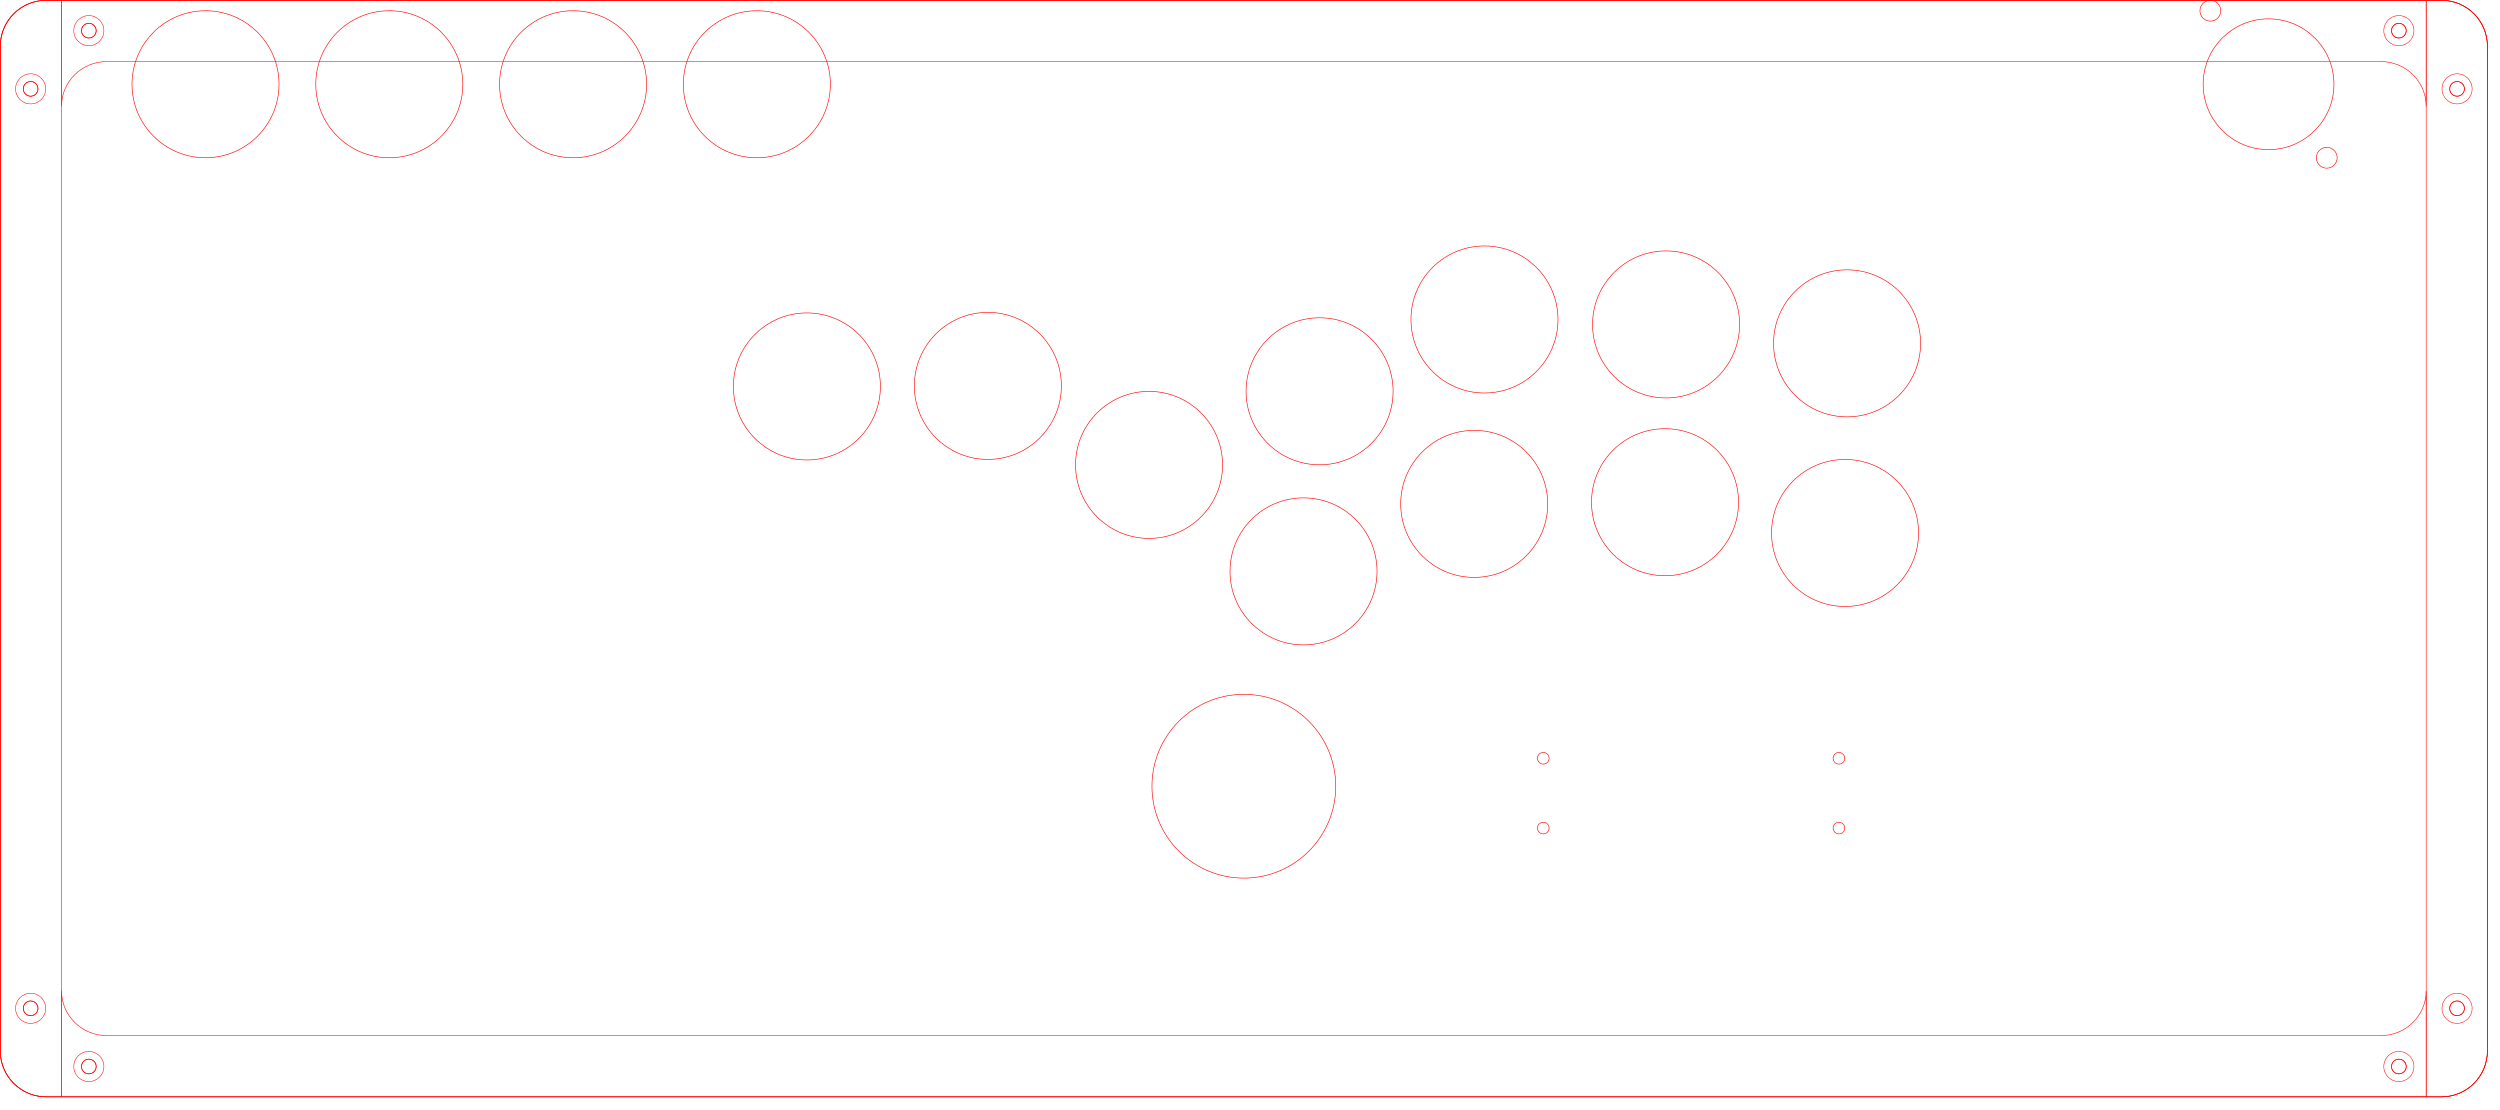
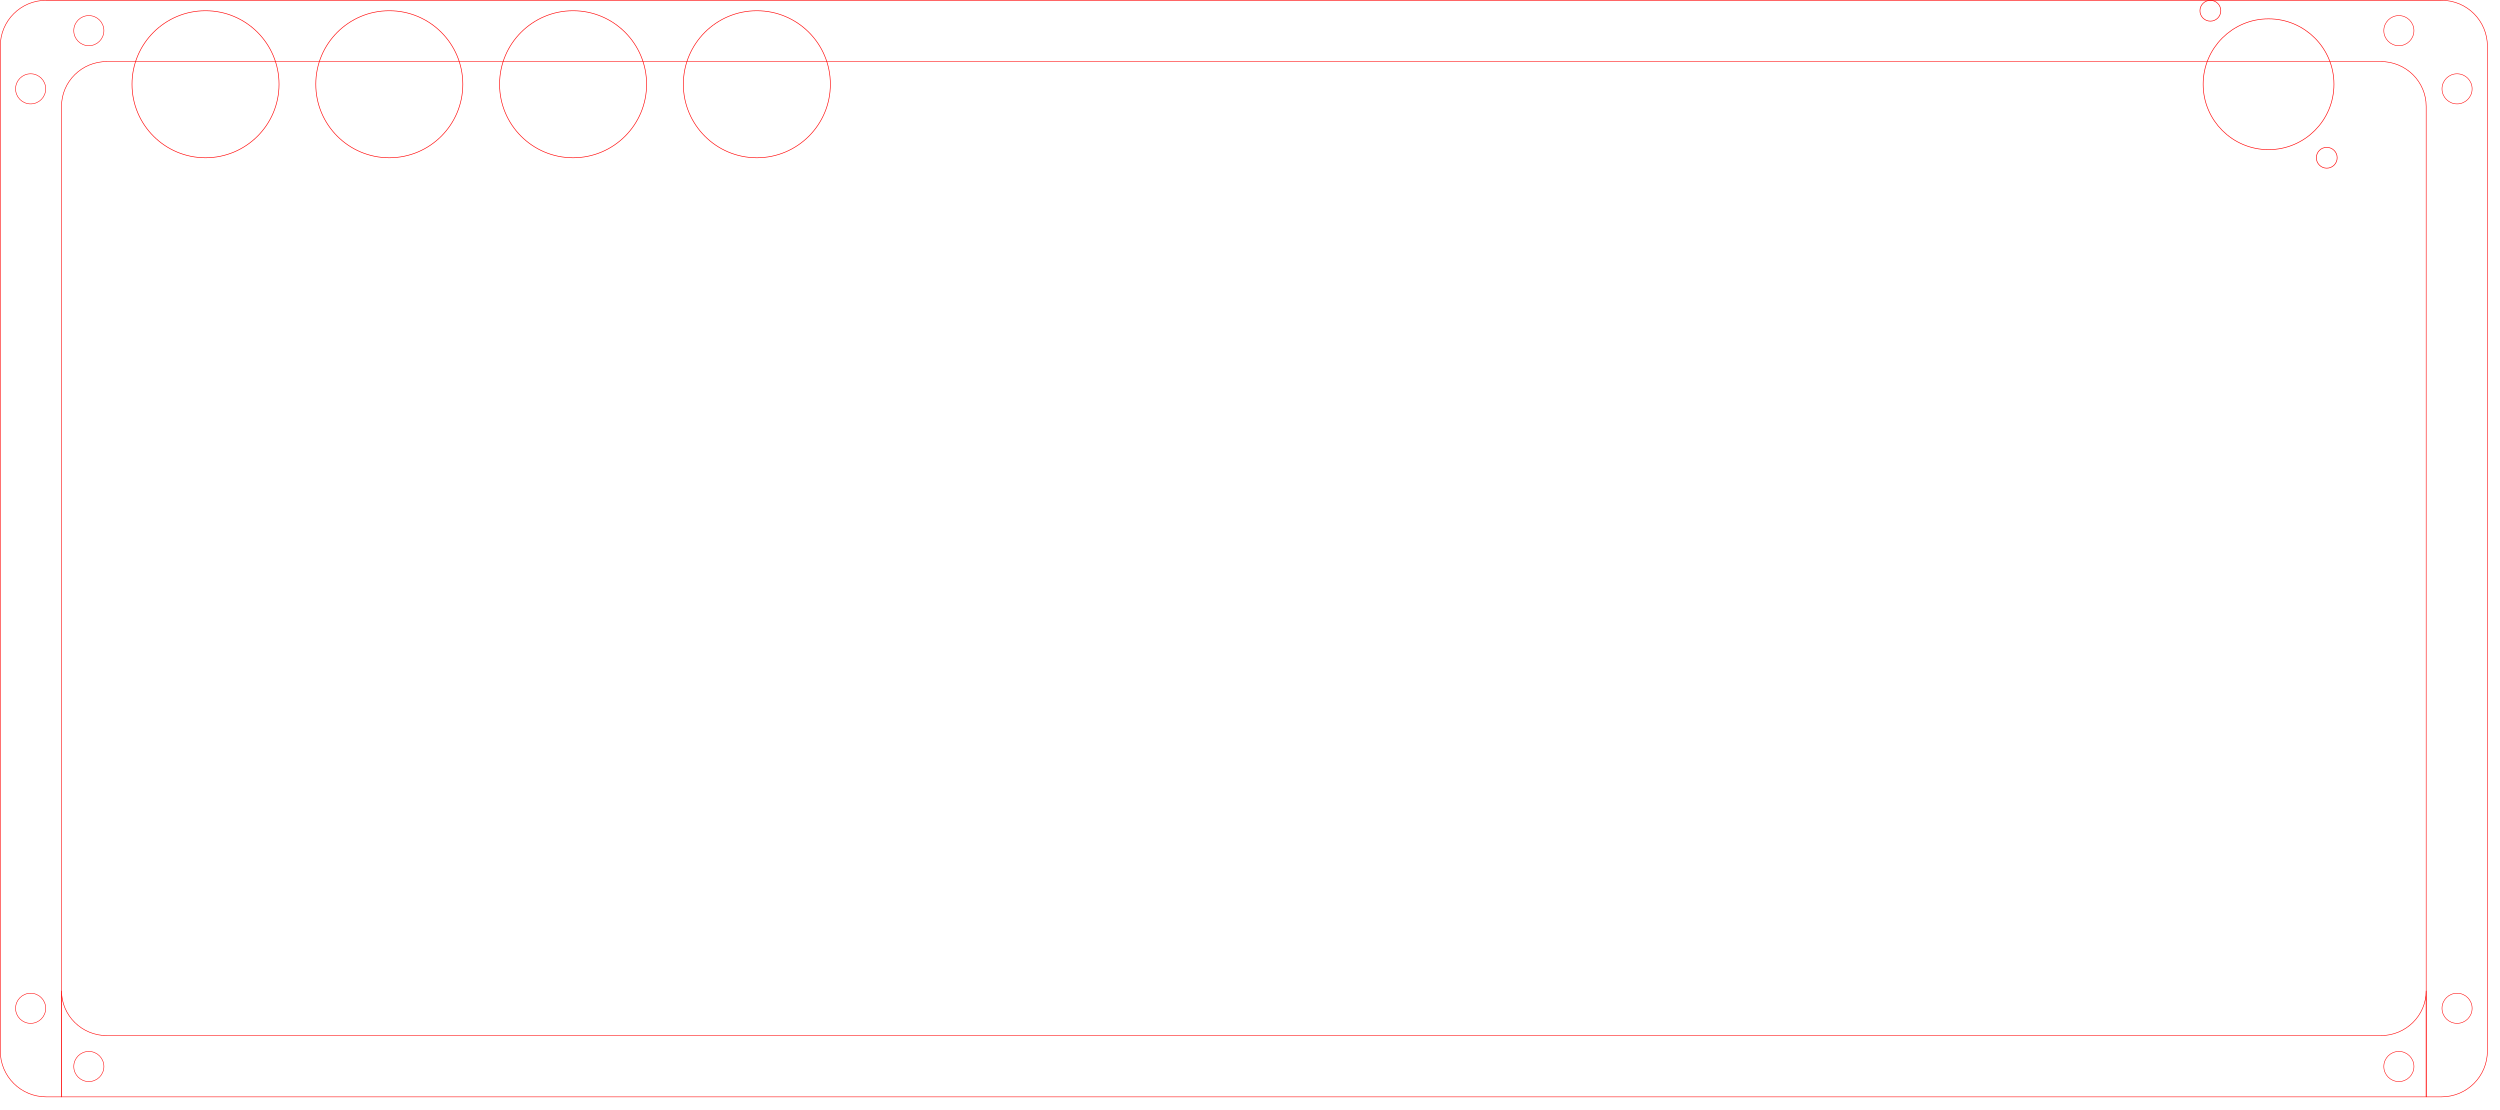
<svg xmlns="http://www.w3.org/2000/svg" width="408.1mm" height="181.096mm" viewBox="0 0 408.1 181.096" version="1.1" preserveAspectRatio="xMidYMid" id="svg6881" xml:space="preserve">
  <defs id="defs6885" />
  <g id="g2790" style="display:inline;fill:none;stroke:#000000;stroke-width:0.1;stroke-dasharray:none" transform="translate(-11.30175,-82.03768)">
    <path style="display:none;stroke:#ff0000;stroke-width:0.1;stroke-dasharray:none" d="m 0,90 v 8.405 h 3 v 8.73 H 0 v 8.73 h 3 v 8.73 H 0 V 133 h 15.305 v -3 h 8.73 v 3 h 8.73 v -3 h 8.73 v 3 h 8.73 v -3 h 8.73 v 3 h 8.73 v -3 h 8.73 v 3 h 8.73 v -3 h 8.73 v 3 h 8.73 v -3 h 8.73 v 3 h 8.73 v -3 h 8.73 v 3 h 8.73 v -3 h 8.73 v 3 h 8.73 v -3 h 8.73 v 3 h 8.73 v -3 h 8.73 v 3 h 8.73 v -3 h 8.73 v 3 h 8.73 v -3 h 8.73 v 3 h 8.73 v -3 h 8.73 v 3 h 8.73 v -3 h 8.73 v 3 h 8.73 v -3 h 8.73 v 3 h 8.73 v -3 h 8.73 v 3 h 8.73 v -3 h 8.73 v 3 h 8.73 v -3 h 8.73 v 3 h 8.73 v -3 h 8.73 v 3 h 8.73 v -3 h 8.73 v 3 h 8.73 v -3 h 8.73 v 3 h 8.73 v -3 h 8.73 v 3 H 406 v -8.405 h -3 v -8.73 h 3 v -8.73 h -3 v -8.73 h 3 V 90 Z" id="back_outsideCutPath" />
    <g id="g2849" transform="translate(-187.3176,-15.87079)" style="stroke-width:0.1;stroke-dasharray:none">
      <path d="m -3142.288,869.515 a 45.354,45.354 0 0 0 -90.709,0 45.354,45.354 0 0 0 90.709,0 z" style="display:none;fill:none;stroke:#ff0000;stroke-width:0.378;stroke-dasharray:none" id="path2890-2-0" transform="matrix(0.2645833,0,0,0.2645833,1225.566,-118.3967)" />
      <path d="m 364.169,111.662 a 12,12 0 0 0 -24,0 12,12 0 0 0 24,0 z" style="display:none;fill:none;stroke:#ff0000;stroke-width:0.1;stroke-dasharray:none" id="path2890-2-0-2" />
      <path d="m -3142.288,869.515 a 45.354,45.354 0 0 0 -90.709,0 45.354,45.354 0 0 0 90.709,0 z" style="fill:none;stroke:#ff0000;stroke-width:0.378;stroke-dasharray:none" id="path2890-2-0-4" transform="matrix(0.2645833,0,0,0.2645833,1165.566,-118.3967)" />
      <path d="m 364.169,111.662 a 12,12 0 0 0 -24,0 12,12 0 0 0 24,0 z" style="fill:none;stroke:#ff0000;stroke-width:0.1;stroke-dasharray:none" id="path2890-2-0-2-4" transform="translate(-60)" />
      <path d="m 274.169,111.662 a 12,12 0 0 0 -24,0 12,12 0 0 0 24,0 z" style="fill:none;stroke:#ff0000;stroke-width:0.1;stroke-dasharray:none" id="path2890-2-0-4-9" />
      <path d="m 244.169,111.662 a 12,12 0 0 0 -24,0 12,12 0 0 0 24,0 z" style="fill:none;stroke:#ff0000;stroke-width:0.1;stroke-dasharray:none" id="path2890-2-0-2-4-1" />
    </g>
    <g id="g401" style="display:inline;fill:none;stroke:#000000;stroke-width:0.1;stroke-dasharray:none" transform="translate(365.2265,-15.92078)">
      <path d="m 27.07,111.711 a 10.675,10.677 0 0 0 -21.35,0 10.675,10.677 0 0 0 21.35,0 z" style="fill:none;stroke:#ff0000;stroke-width:0.1;stroke-dasharray:none" id="path2890-2-0-2-4-1-8" />
      <ellipse style="display:inline;fill:none;stroke:#ff0000;stroke-width:0.1;stroke-dasharray:none;stroke-opacity:1" id="path838-8-3-5" cx="25.896" cy="123.712" rx="1.7" ry="1.7" />
      <ellipse style="display:inline;fill:none;stroke:#ff0000;stroke-width:0.1;stroke-dasharray:none;stroke-opacity:1" id="path838-8-3-5-4-2" cx="6.896" cy="99.712" rx="1.7" ry="1.7" />
    </g>
  </g>
-   <g id="g12668" transform="translate(-590.9542,0.0500001)" style="display:inline;fill:none;fill-opacity:1;fill-rule:evenodd;stroke-width:0.1;stroke-dasharray:none">
+   <g id="g12668" transform="translate(-590.9542,0.0500001)" style="display:none;fill:none;fill-opacity:1;fill-rule:evenodd;stroke-width:0.1;stroke-dasharray:none">
    <rect style="fill:none;fill-opacity:1;fill-rule:evenodd;stroke:#ff0000;stroke-width:0.1;stroke-dasharray:none" id="rect12606" width="406" height="179" x="591" y="-5.1409003e-08" rx="7.5" ry="7.5" />
    <circle style="display:inline;fill:none;fill-opacity:1;fill-rule:evenodd;stroke:#ff0000;stroke-width:0.1;stroke-dasharray:none;stroke-opacity:1" id="circle12652" cx="595.955" cy="164.546" r="1.2" transform="translate(-1.1666667e-5)" />
    <circle style="display:inline;fill:none;fill-opacity:1;fill-rule:evenodd;stroke:#ff0000;stroke-width:0.1;stroke-dasharray:none;stroke-opacity:1" id="circle12654" cx="595.955" cy="14.454" r="1.2" transform="translate(-1.1666667e-5)" />
    <circle style="display:inline;fill:none;fill-opacity:1;fill-rule:evenodd;stroke:#ff0000;stroke-width:0.1;stroke-dasharray:none;stroke-opacity:1" id="circle12656" cx="982.545" cy="4.954" r="1.2" transform="translate(-1.1666667e-5)" />
    <circle style="display:inline;fill:none;fill-opacity:1;fill-rule:evenodd;stroke:#ff0000;stroke-width:0.1;stroke-dasharray:none;stroke-opacity:1" id="circle12658" cx="605.455" cy="4.954" r="1.2" />
    <circle style="display:inline;fill:none;fill-opacity:1;fill-rule:evenodd;stroke:#ff0000;stroke-width:0.1;stroke-dasharray:none;stroke-opacity:1" id="circle12660" cx="982.546" cy="174.046" r="1.2" transform="translate(-1.1666667e-5)" />
    <circle style="display:inline;fill:none;fill-opacity:1;fill-rule:evenodd;stroke:#ff0000;stroke-width:0.1;stroke-dasharray:none;stroke-opacity:1" id="circle12662" cx="605.455" cy="174.046" r="1.2" />
    <circle style="display:inline;fill:none;fill-opacity:1;fill-rule:evenodd;stroke:#ff0000;stroke-width:0.1;stroke-dasharray:none;stroke-opacity:1" id="circle12664" cx="992.046" cy="164.546" r="1.2" />
    <circle style="display:inline;fill:none;fill-opacity:1;fill-rule:evenodd;stroke:#ff0000;stroke-width:0.1;stroke-dasharray:none;stroke-opacity:1" id="circle12666" cx="992.046" cy="14.454" r="1.2" />
    <g id="g1155" transform="matrix(0,-0.7916666,0.7916666,0,823.7038,660.9004)" style="stroke-width:0.126">
      <circle style="display:inline;fill:none;fill-opacity:1;fill-rule:evenodd;stroke:#ff0000;stroke-width:0.126;stroke-dasharray:none;stroke-opacity:1" id="circle1152" cx="678.533" cy="85.184" r="1.2" />
      <circle style="display:inline;fill:none;fill-opacity:1;fill-rule:evenodd;stroke:#ff0000;stroke-width:0.126;stroke-dasharray:none;stroke-opacity:1" id="circle1485" cx="664.133" cy="85.184" r="1.2" />
      <circle style="display:inline;fill:none;fill-opacity:1;fill-rule:evenodd;stroke:#ff0000;stroke-width:0.126;stroke-dasharray:none;stroke-opacity:1" id="circle1765" cx="678.533" cy="24.224" r="1.2" />
      <circle style="display:inline;fill:none;fill-opacity:1;fill-rule:evenodd;stroke:#ff0000;stroke-width:0.126;stroke-dasharray:none;stroke-opacity:1" id="circle1767" cx="664.133" cy="24.224" r="1.2" />
      <circle style="display:none;fill:none;fill-opacity:1;fill-rule:evenodd;stroke:#ff0000;stroke-width:0.126;stroke-dasharray:none;stroke-opacity:1" id="circle2168" cx="671.333" cy="24.224" r="1.2" />
    </g>
  </g>
  <g id="g264" transform="translate(-590.9497,0.0500001)" style="display:none;stroke-width:0.1;stroke-dasharray:none">
    <rect style="display:none;fill:none;fill-opacity:1;fill-rule:evenodd;stroke:#ff0000;stroke-width:0.094;stroke-dasharray:none" id="rect4792" width="390.006" height="163.006" x="598.997" y="7.997" rx="7.5" ry="7.5" transform="translate(1.125e-6)" />
    <rect style="fill:none;stroke:#ff0000;stroke-width:0.1;stroke-dasharray:none" id="rect372" width="406" height="179" x="591" y="-5.1409003e-08" rx="7.5" ry="7.5" />
    <g id="g2122-5" transform="translate(18.45759,-12.65129)" style="display:none;stroke-width:0.1;stroke-dasharray:none">
      <path d="M 773.742,35.901 V 23.251 h -0.8 V 22.651 h -13.85 v 0.6 h -0.8 v 12.65 h 0.8 v 0.6 h 13.85 v -0.6 z" style="fill:none;stroke:#ff0000;stroke-width:0.1;stroke-dasharray:none;stroke-opacity:1" id="path408-3-6-6" />
      <path d="M 754.692,35.901 V 23.251 h -0.8 V 22.651 h -13.85 v 0.6 h -0.8 v 12.65 h 0.8 v 0.6 h 13.85 v -0.6 z" style="fill:none;stroke:#ff0000;stroke-width:0.1;stroke-dasharray:none;stroke-opacity:1" id="path408-3-2" />
      <path d="m 720.992,23.251 h -0.8 v 12.65 h 0.8 v 0.6 h 13.85 v -0.6 h 0.8 V 23.251 h -0.8 V 22.651 h -13.85 z" style="fill:none;stroke:#ff0000;stroke-width:0.1;stroke-dasharray:none;stroke-opacity:1" id="path392-9" />
      <path d="M 830.891,35.901 V 23.251 h -0.8 V 22.651 h -13.85 v 0.6 h -0.8 v 12.65 h 0.8 v 0.6 h 13.85 v -0.6 z" style="fill:none;stroke:#ff0000;stroke-width:0.1;stroke-dasharray:none;stroke-opacity:1" id="path408-3-6-7-1" />
      <path d="M 811.842,35.901 V 23.251 h -0.8 V 22.651 h -13.85 v 0.6 h -0.8 v 12.65 h 0.8 v 0.6 h 13.85 v -0.6 z" style="fill:none;stroke:#ff0000;stroke-width:0.1;stroke-dasharray:none;stroke-opacity:1" id="path408-3-5-2" />
      <path d="m 778.142,23.251 h -0.8 v 12.65 h 0.8 v 0.6 h 13.85 v -0.6 h 0.8 V 23.251 h -0.8 V 22.651 h -13.85 z" style="fill:none;stroke:#ff0000;stroke-width:0.1;stroke-dasharray:none;stroke-opacity:1" id="path392-3-7" />
    </g>
    <g id="g2894-3-6" transform="matrix(0.2645833,0,0,0.2645833,588.5936,-118.3467)" style="display:inline;fill:none;fill-opacity:1;fill-rule:evenodd;stroke-width:0.378;stroke-dasharray:none">
      <path d="m 858.515,799.631 a 45.354,45.354 0 0 0 -90.709,0 45.354,45.354 0 0 0 90.709,0 z" style="display:inline;fill:none;fill-opacity:1;fill-rule:evenodd;stroke:#ff0000;stroke-width:0.378;stroke-dasharray:none" id="path2870-3-2" />
      <path d="m 963.817,757.994 a 45.354,45.354 0 0 0 -90.709,0 45.354,45.354 0 0 0 90.709,0 z" style="display:inline;fill:none;fill-opacity:1;fill-rule:evenodd;stroke:#ff0000;stroke-width:0.378;stroke-dasharray:none" id="path2872-0-9" />
      <path d="m 1192.621,775.931 a 45.354,45.354 0 0 0 -90.709,0 45.354,45.354 0 0 0 90.709,0 z" style="display:inline;fill:none;fill-opacity:1;fill-rule:evenodd;stroke:#ff0000;stroke-width:0.378;stroke-dasharray:none" id="path2874-8-1" />
      <path d="m 1193.865,658.938 a 45.354,45.354 0 0 0 -90.709,0 45.354,45.354 0 0 0 90.709,0 z" style="display:inline;fill:none;fill-opacity:1;fill-rule:evenodd;stroke:#ff0000;stroke-width:0.378;stroke-dasharray:none" id="path2876-8-2" />
      <path d="m 1082.194,647.269 a 45.354,45.354 0 0 0 -90.709,0 45.354,45.354 0 0 0 90.709,0 z" style="display:inline;fill:none;fill-opacity:1;fill-rule:evenodd;stroke:#ff0000;stroke-width:0.378;stroke-dasharray:none" id="path2878-6-7" />
      <path d="m 970.16,644.216 a 45.354,45.354 0 0 0 -90.709,0 45.354,45.354 0 0 0 90.709,0 z" style="display:inline;fill:none;fill-opacity:1;fill-rule:evenodd;stroke:#ff0000;stroke-width:0.378;stroke-dasharray:none" id="path2880-0-0" />
      <path d="m 868.423,688.519 a 45.354,45.354 0 0 0 -90.709,0 45.354,45.354 0 0 0 90.709,0 z" style="display:inline;fill:none;fill-opacity:1;fill-rule:evenodd;stroke:#ff0000;stroke-width:0.378;stroke-dasharray:none" id="path2882-0-9" />
      <path d="m 763.205,733.935 a 45.354,45.354 0 0 0 -90.709,0 45.354,45.354 0 0 0 90.709,0 z" style="display:inline;fill:none;fill-opacity:1;fill-rule:evenodd;stroke:#ff0000;stroke-width:0.378;stroke-dasharray:none" id="path2884-5-3" />
      <path d="m 663.758,685.193 a 45.354,45.354 0 0 0 -90.709,0 45.354,45.354 0 0 0 90.709,0 z" style="display:inline;fill:none;fill-opacity:1;fill-rule:evenodd;stroke:#ff0000;stroke-width:0.378;stroke-dasharray:none" id="path2886-3-6" />
      <path d="m 552.111,685.529 a 45.354,45.354 0 0 0 -90.709,0 45.354,45.354 0 0 0 90.709,0 z" style="display:inline;fill:none;fill-opacity:1;fill-rule:evenodd;stroke:#ff0000;stroke-width:0.378;stroke-dasharray:none" id="path2888-8-0" />
      <path d="m 1081.552,756.954 a 45.354,45.354 0 0 0 -90.709,0 45.354,45.354 0 0 0 90.709,0 z" style="display:inline;fill:none;fill-opacity:1;fill-rule:evenodd;stroke:#ff0000;stroke-width:0.378;stroke-dasharray:none" id="path2890-2-6" />
      <path d="m 833.033,932.181 a 56.693,56.693 0 0 0 -113.386,0 56.693,56.693 0 0 0 113.386,0 z" style="display:inline;fill:none;fill-opacity:1;fill-rule:evenodd;stroke:#ff0000;stroke-width:0.378;stroke-dasharray:none" id="path2892-2-2" />
    </g>
    <circle style="display:inline;fill:none;fill-opacity:1;fill-rule:evenodd;stroke:#ff0000;stroke-width:0.085;stroke-dasharray:none;stroke-opacity:1" id="circle5123" cx="992.046" cy="164.546" r="2.458" transform="translate(-0.00454167)" />
    <circle style="display:inline;fill:none;fill-opacity:1;fill-rule:evenodd;stroke:#ff0000;stroke-width:0.085;stroke-dasharray:none;stroke-opacity:1" id="circle5123-3" cx="992.046" cy="14.454" r="2.458" transform="translate(-0.00454167)" />
    <circle style="display:inline;fill:none;fill-opacity:1;fill-rule:evenodd;stroke:#ff0000;stroke-width:0.085;stroke-dasharray:none;stroke-opacity:1" id="circle6011" cx="982.546" cy="4.954" r="2.458" transform="matrix(-1,0,0,1,1587.996,3.9166666e-8)" />
    <circle style="display:inline;fill:none;fill-opacity:1;fill-rule:evenodd;stroke:#ff0000;stroke-width:0.085;stroke-dasharray:none;stroke-opacity:1" id="circle497" cx="605.455" cy="4.954" r="2.458" transform="matrix(-1,0,0,1,1587.996,3.9166666e-8)" />
    <circle style="display:inline;fill:none;fill-opacity:1;fill-rule:evenodd;stroke:#ff0000;stroke-width:0.085;stroke-dasharray:none;stroke-opacity:1" id="circle3695" cx="595.955" cy="164.546" r="2.458" transform="translate(-0.00454167)" />
    <circle style="display:inline;fill:none;fill-opacity:1;fill-rule:evenodd;stroke:#ff0000;stroke-width:0.085;stroke-dasharray:none;stroke-opacity:1" id="ellipse252-4-3" cx="595.955" cy="14.454" r="2.458" transform="translate(-0.00454167)" />
    <circle style="display:inline;fill:none;fill-opacity:1;fill-rule:evenodd;stroke:#ff0000;stroke-width:0.085;stroke-dasharray:none;stroke-opacity:1" id="circle4478" cx="982.546" cy="174.046" r="2.458" transform="translate(-0.00454167)" />
    <circle style="display:inline;fill:none;fill-opacity:1;fill-rule:evenodd;stroke:#ff0000;stroke-width:0.085;stroke-dasharray:none;stroke-opacity:1" id="circle4937" cx="605.455" cy="174.046" r="2.458" transform="translate(-0.00454167)" />
  </g>
-   <g id="g264-3" transform="translate(-590.9542,0.0500001)" style="display:inline;fill:none;fill-opacity:1;fill-rule:evenodd;stroke-width:0.1;stroke-dasharray:none">
+   <g id="g264-3" transform="translate(-590.9542,0.0500001)" style="display:none;fill:none;fill-opacity:1;fill-rule:evenodd;stroke-width:0.1;stroke-dasharray:none">
    <circle style="display:none;fill:none;fill-opacity:1;fill-rule:evenodd;stroke:#ff0000;stroke-width:0.1;stroke-dasharray:none;stroke-opacity:1" id="circle5770" cx="990.8" cy="172.8" r="2.9" />
    <circle style="display:none;fill:none;fill-opacity:1;fill-rule:evenodd;stroke:#ff0000;stroke-width:0.1;stroke-dasharray:none;stroke-opacity:1" id="circle5275" cx="597.2" cy="172.8" r="2.9" transform="translate(-1.1666667e-5)" />
    <circle style="display:none;fill:none;fill-opacity:1;fill-rule:evenodd;stroke:#ff0000;stroke-width:0.1;stroke-dasharray:none;stroke-opacity:1" id="circle5551" cx="990.8" cy="6.2" r="2.9" />
    <rect style="display:none;fill:none;fill-opacity:1;fill-rule:evenodd;stroke:#ff0000;stroke-width:0.094;stroke-dasharray:none" id="rect1242" width="390.006" height="163.006" x="598.997" y="7.997" rx="7.5" ry="7.5" />
    <rect style="fill:none;fill-opacity:1;fill-rule:evenodd;stroke:#ff0000;stroke-width:0.1;stroke-dasharray:none" id="rect372-9" width="406" height="179" x="591" y="-5.1409003e-08" rx="7.5" ry="7.5" />
    <g id="g2894-3" transform="matrix(0.2645833,0,0,0.2645833,588.5936,-118.3467)" style="display:inline;fill:none;fill-opacity:1;fill-rule:evenodd;stroke-width:0.378;stroke-dasharray:none">
      <path d="m 858.515,799.631 a 45.354,45.354 0 0 0 -90.709,0 45.354,45.354 0 0 0 90.709,0 z" style="display:inline;fill:none;fill-opacity:1;fill-rule:evenodd;stroke:#ff0000;stroke-width:0.378;stroke-dasharray:none" id="path2870-3" />
      <path d="m 963.817,757.994 a 45.354,45.354 0 0 0 -90.709,0 45.354,45.354 0 0 0 90.709,0 z" style="display:inline;fill:none;fill-opacity:1;fill-rule:evenodd;stroke:#ff0000;stroke-width:0.378;stroke-dasharray:none" id="path2872-0" />
      <path d="m 1192.621,775.931 a 45.354,45.354 0 0 0 -90.709,0 45.354,45.354 0 0 0 90.709,0 z" style="display:inline;fill:none;fill-opacity:1;fill-rule:evenodd;stroke:#ff0000;stroke-width:0.378;stroke-dasharray:none" id="path2874-8" />
      <path d="m 1193.865,658.938 a 45.354,45.354 0 0 0 -90.709,0 45.354,45.354 0 0 0 90.709,0 z" style="display:inline;fill:none;fill-opacity:1;fill-rule:evenodd;stroke:#ff0000;stroke-width:0.378;stroke-dasharray:none" id="path2876-8" />
      <path d="m 1082.194,647.269 a 45.354,45.354 0 0 0 -90.709,0 45.354,45.354 0 0 0 90.709,0 z" style="display:inline;fill:none;fill-opacity:1;fill-rule:evenodd;stroke:#ff0000;stroke-width:0.378;stroke-dasharray:none" id="path2878-6" />
      <path d="m 970.16,644.216 a 45.354,45.354 0 0 0 -90.709,0 45.354,45.354 0 0 0 90.709,0 z" style="display:inline;fill:none;fill-opacity:1;fill-rule:evenodd;stroke:#ff0000;stroke-width:0.378;stroke-dasharray:none" id="path2880-0" />
      <path d="m 868.423,688.519 a 45.354,45.354 0 0 0 -90.709,0 45.354,45.354 0 0 0 90.709,0 z" style="display:inline;fill:none;fill-opacity:1;fill-rule:evenodd;stroke:#ff0000;stroke-width:0.378;stroke-dasharray:none" id="path2882-0" />
      <path d="m 763.205,733.935 a 45.354,45.354 0 0 0 -90.709,0 45.354,45.354 0 0 0 90.709,0 z" style="display:inline;fill:none;fill-opacity:1;fill-rule:evenodd;stroke:#ff0000;stroke-width:0.378;stroke-dasharray:none" id="path2884-5" />
      <path d="m 663.758,685.193 a 45.354,45.354 0 0 0 -90.709,0 45.354,45.354 0 0 0 90.709,0 z" style="display:inline;fill:none;fill-opacity:1;fill-rule:evenodd;stroke:#ff0000;stroke-width:0.378;stroke-dasharray:none" id="path2886-3" />
      <path d="m 552.111,685.529 a 45.354,45.354 0 0 0 -90.709,0 45.354,45.354 0 0 0 90.709,0 z" style="display:inline;fill:none;fill-opacity:1;fill-rule:evenodd;stroke:#ff0000;stroke-width:0.378;stroke-dasharray:none" id="path2888-8" />
      <path d="m 1081.552,756.954 a 45.354,45.354 0 0 0 -90.709,0 45.354,45.354 0 0 0 90.709,0 z" style="display:inline;fill:none;fill-opacity:1;fill-rule:evenodd;stroke:#ff0000;stroke-width:0.378;stroke-dasharray:none" id="path2890-2" />
      <path d="m 833.033,932.181 a 56.693,56.693 0 0 0 -113.386,0 56.693,56.693 0 0 0 113.386,0 z" style="display:inline;fill:none;fill-opacity:1;fill-rule:evenodd;stroke:#ff0000;stroke-width:0.378;stroke-dasharray:none" id="path2892-2" />
    </g>
    <g id="g2122" transform="translate(18.45759,-15.5686)" style="display:none;fill:none;fill-opacity:1;fill-rule:evenodd">
      <g id="g3148" style="display:none;fill:none;fill-opacity:1;fill-rule:evenodd">
        <path d="M 773.742,38.818 V 26.168 h -0.8 v -0.6 h -13.85 v 0.6 h -0.8 v 12.65 h 0.8 v 0.6 h 13.85 v -0.6 z" style="fill:none;fill-opacity:1;fill-rule:evenodd;stroke:#ff0000;stroke-width:0.1;stroke-dasharray:none;stroke-opacity:1" id="path408-3-6" />
        <path d="M 754.692,38.818 V 26.168 h -0.8 v -0.6 h -13.85 v 0.6 h -0.8 v 12.65 h 0.8 v 0.6 h 13.85 v -0.6 z" style="fill:none;fill-opacity:1;fill-rule:evenodd;stroke:#ff0000;stroke-width:0.1;stroke-dasharray:none;stroke-opacity:1" id="path408-3" />
        <path d="m 720.992,26.168 h -0.8 v 12.65 h 0.8 v 0.6 h 13.85 v -0.6 h 0.8 V 26.168 h -0.8 v -0.6 h -13.85 z" style="fill:none;fill-opacity:1;fill-rule:evenodd;stroke:#ff0000;stroke-width:0.1;stroke-dasharray:none;stroke-opacity:1" id="path392" />
        <path d="M 830.891,38.818 V 26.168 h -0.8 v -0.6 h -13.85 v 0.6 h -0.8 v 12.65 h 0.8 v 0.6 h 13.85 v -0.6 z" style="fill:none;fill-opacity:1;fill-rule:evenodd;stroke:#ff0000;stroke-width:0.1;stroke-dasharray:none;stroke-opacity:1" id="path408-3-6-7" />
        <path d="M 811.842,38.818 V 26.168 h -0.8 v -0.6 h -13.85 v 0.6 h -0.8 v 12.65 h 0.8 v 0.6 h 13.85 v -0.6 z" style="fill:none;fill-opacity:1;fill-rule:evenodd;stroke:#ff0000;stroke-width:0.1;stroke-dasharray:none;stroke-opacity:1" id="path408-3-5" />
        <path d="m 778.142,26.168 h -0.8 v 12.65 h 0.8 v 0.6 h 13.85 v -0.6 h 0.8 V 26.168 h -0.8 v -0.6 h -13.85 z" style="fill:none;fill-opacity:1;fill-rule:evenodd;stroke:#ff0000;stroke-width:0.1;stroke-dasharray:none;stroke-opacity:1" id="path392-3" />
      </g>
      <rect style="fill:none;fill-opacity:1;fill-rule:evenodd;stroke:#ff0000;stroke-width:0.1;stroke-dasharray:none;stroke-opacity:1" id="rect2926" width="114.299" height="17.454" x="718.392" y="23.766" />
    </g>
    <circle style="display:inline;fill:none;fill-opacity:1;fill-rule:evenodd;stroke:#ff0000;stroke-width:0.1;stroke-dasharray:none;stroke-opacity:1" id="circle7115" cx="595.955" cy="164.546" r="1.2" transform="translate(-1.1666667e-5)" />
    <circle style="display:inline;fill:none;fill-opacity:1;fill-rule:evenodd;stroke:#ff0000;stroke-width:0.1;stroke-dasharray:none;stroke-opacity:1" id="ellipse252-4" cx="595.955" cy="14.454" r="1.2" transform="translate(-1.1666667e-5)" />
    <circle style="display:inline;fill:none;fill-opacity:1;fill-rule:evenodd;stroke:#ff0000;stroke-width:0.1;stroke-dasharray:none;stroke-opacity:1" id="circle6802" cx="982.545" cy="4.954" r="1.2" transform="translate(-1.1666667e-5)" />
    <circle style="display:inline;fill:none;fill-opacity:1;fill-rule:evenodd;stroke:#ff0000;stroke-width:0.1;stroke-dasharray:none;stroke-opacity:1" id="circle2098" cx="605.455" cy="4.954" r="1.2" />
    <circle style="display:inline;fill:none;fill-opacity:1;fill-rule:evenodd;stroke:#ff0000;stroke-width:0.1;stroke-dasharray:none;stroke-opacity:1" id="circle7331" cx="982.546" cy="174.046" r="1.2" transform="translate(-1.1666667e-5)" />
    <circle style="display:inline;fill:none;fill-opacity:1;fill-rule:evenodd;stroke:#ff0000;stroke-width:0.1;stroke-dasharray:none;stroke-opacity:1" id="circle7230" cx="605.455" cy="174.046" r="1.2" />
    <circle style="display:inline;fill:none;fill-opacity:1;fill-rule:evenodd;stroke:#ff0000;stroke-width:0.1;stroke-dasharray:none;stroke-opacity:1" id="circle7436" cx="992.046" cy="164.546" r="1.2" />
    <circle style="display:inline;fill:none;fill-opacity:1;fill-rule:evenodd;stroke:#ff0000;stroke-width:0.1;stroke-dasharray:none;stroke-opacity:1" id="circle7640" cx="992.046" cy="14.454" r="1.2" />
  </g>
  <g id="g965" transform="translate(-590.9542,0.0500001)" style="display:inline;fill:none;fill-opacity:1;fill-rule:evenodd;stroke-width:0.1;stroke-dasharray:none">
-     <g id="g8605" transform="matrix(-1,0,0,1,1588,2.6440805e-8)">
+     <g id="g8605" transform="matrix(-1,0,0,1,1588,2.6440805e-8)" style="display:inline">
      <circle style="display:inline;fill:none;fill-opacity:1;fill-rule:evenodd;stroke:#ff0000;stroke-width:0.085;stroke-dasharray:none;stroke-opacity:1" id="circle8599" cx="982.546" cy="4.954" r="2.458" />
      <circle style="display:inline;fill:none;fill-opacity:1;fill-rule:evenodd;stroke:#ff0000;stroke-width:0.085;stroke-dasharray:none;stroke-opacity:1" id="circle8601" cx="605.455" cy="4.954" r="2.458" />
-       <path style="display:inline;fill:none;fill-opacity:1;fill-rule:evenodd;stroke:#ff0000;stroke-width:0.092;stroke-dasharray:none" d="M 987.004,-5.1408989e-8 H 600.996 L 600.996,17.312 c 0,-4.053 3.311,-7.316 7.423,-7.316 h 371.162 c 4.112,0 7.423,3.263 7.423,7.316 z" transform="translate(-1.1666667e-5)" id="path8603" />
    </g>
-     <g id="g8613">
+     <g id="g8613" style="display:inline">
      <circle style="display:inline;fill:none;fill-opacity:1;fill-rule:evenodd;stroke:#ff0000;stroke-width:0.085;stroke-dasharray:none;stroke-opacity:1" id="circle8607" cx="992.046" cy="164.546" r="2.458" />
      <circle style="display:inline;fill:none;fill-opacity:1;fill-rule:evenodd;stroke:#ff0000;stroke-width:0.085;stroke-dasharray:none;stroke-opacity:1" id="circle8609" cx="992.046" cy="14.454" r="2.458" />
-       <path style="display:inline;fill:none;fill-opacity:1;fill-rule:evenodd;stroke:#ff0000;stroke-width:0.092;stroke-dasharray:none" d="m 987.004,179 h 2.496 c 4.155,0 7.5,-3.345 7.5,-7.5 V 7.5 c 0,-4.155 -3.345,-7.5 -7.5,-7.5 h -2.496 z" transform="translate(-1.1666667e-5)" id="path8611" />
    </g>
-     <g id="g8621">
+     <g id="g8621" style="display:inline">
      <circle style="display:inline;fill:none;fill-opacity:1;fill-rule:evenodd;stroke:#ff0000;stroke-width:0.085;stroke-dasharray:none;stroke-opacity:1" id="circle8615" cx="982.546" cy="174.046" r="2.458" />
      <circle style="display:inline;fill:none;fill-opacity:1;fill-rule:evenodd;stroke:#ff0000;stroke-width:0.085;stroke-dasharray:none;stroke-opacity:1" id="circle8617" cx="605.455" cy="174.046" r="2.458" />
      <path style="display:inline;fill:none;fill-opacity:1;fill-rule:evenodd;stroke:#ff0000;stroke-width:0.092;stroke-dasharray:none" d="m 987.004,161.688 c 0,4.053 -3.311,7.316 -7.423,7.316 H 608.419 c -4.112,0 -7.423,-3.263 -7.423,-7.316 L 600.996,179 h 95.254 97.75 193.004 z" transform="translate(-1.1666667e-5)" id="path8619" />
    </g>
-     <g id="g8629">
+     <g id="g8629" style="display:inline">
      <circle style="display:inline;fill:none;fill-opacity:1;fill-rule:evenodd;stroke:#ff0000;stroke-width:0.085;stroke-dasharray:none;stroke-opacity:1" id="circle8623" cx="595.955" cy="164.546" r="2.458" />
      <circle style="display:inline;fill:none;fill-opacity:1;fill-rule:evenodd;stroke:#ff0000;stroke-width:0.085;stroke-dasharray:none;stroke-opacity:1" id="circle8625" cx="595.955" cy="14.454" r="2.458" />
-       <path style="display:inline;stroke:#ff0000;stroke-width:0.092" d="m 600.996,-5.1408989e-8 h -2.496 c -4.155,-1.4e-14 -7.5,3.345 -7.5,7.5 V 171.5 c 0,4.155 3.345,7.5 7.5,7.5 h 2.496 z" id="path8627" />
    </g>
+     <path id="path8603" style="display:inline;fill:none;fill-opacity:1;fill-rule:evenodd;stroke:#ff0000;stroke-width:0.092;stroke-dasharray:none" transform="matrix(-1,0,0,1,1588,2.7541667e-8)" d="m 987.004,-7.8950658e-8 h 2.496 c 4.155,-1.2e-14 7.5,3.345 7.5,7.5 V 171.5 c 0,4.155 -3.345,7.5 -7.5,7.5 h -2.496 l 7e-5,-161.688 c 0,-4.053 -3.311,-7.316 -7.423,-7.316 H 608.419 c -4.112,0 -7.423,3.263 -7.423,7.316 L 600.996,179 M 987.004,-5.1408991e-8 H 600.996 M 600.996,179 h -2.496 c -4.155,0 -7.5,-3.345 -7.5,-7.5 V 7.5 c 0,-4.155 3.345,-7.5 7.5,-7.5 h 2.496" />
+     <rect style="display:none;fill:none;stroke:#ff0001;stroke-width:0.1;stroke-opacity:1" id="rect1837" width="386" height="159" x="601.004" y="10" rx="7.5" ry="7.5" />
+     <rect style="display:none;fill:none;stroke:#ff0001;stroke-width:0.1;stroke-opacity:1" id="rect2610" width="406" height="179" x="591.004" y="-2.496818e-08" rx="7.5" ry="7.5" />
  </g>
</svg>
